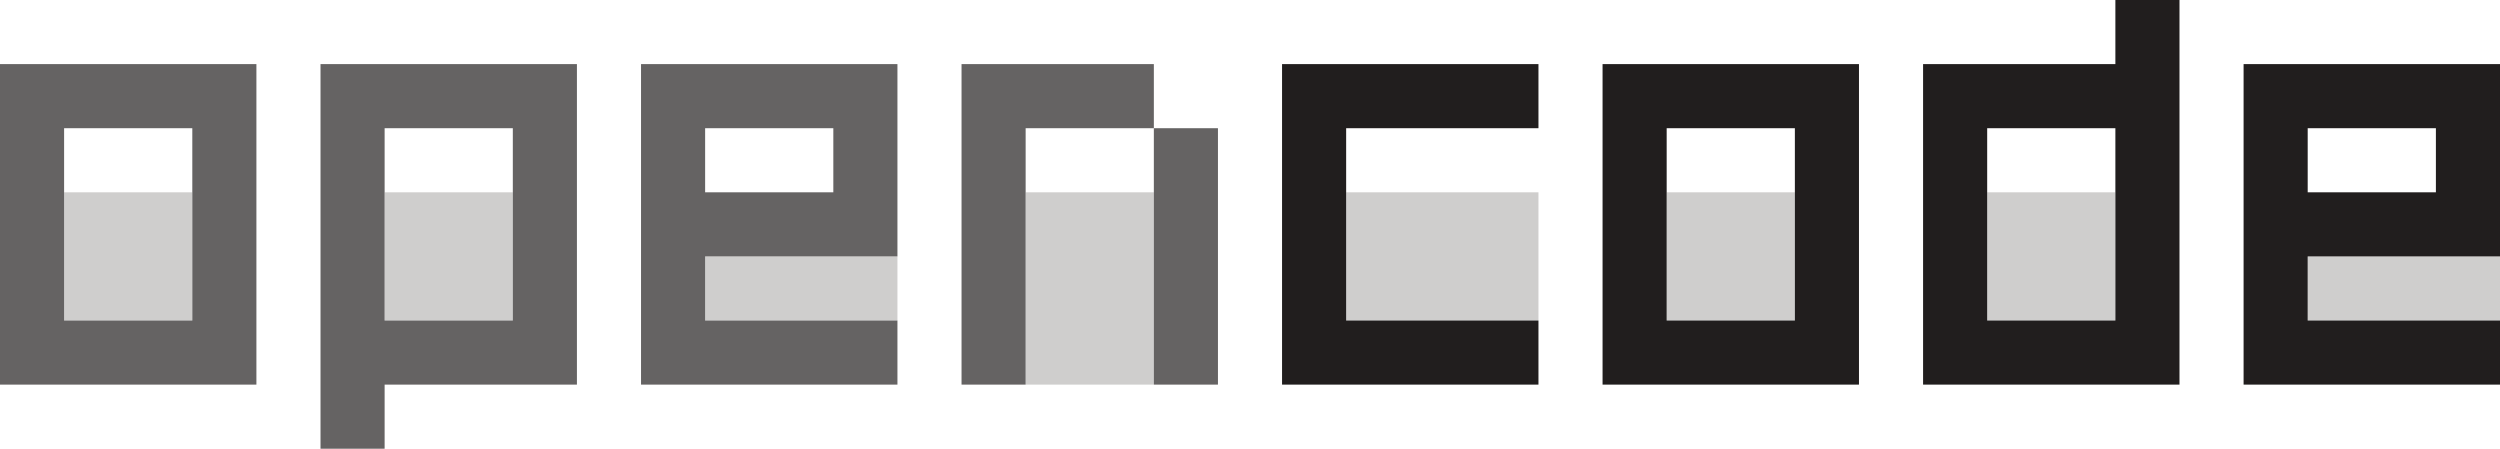
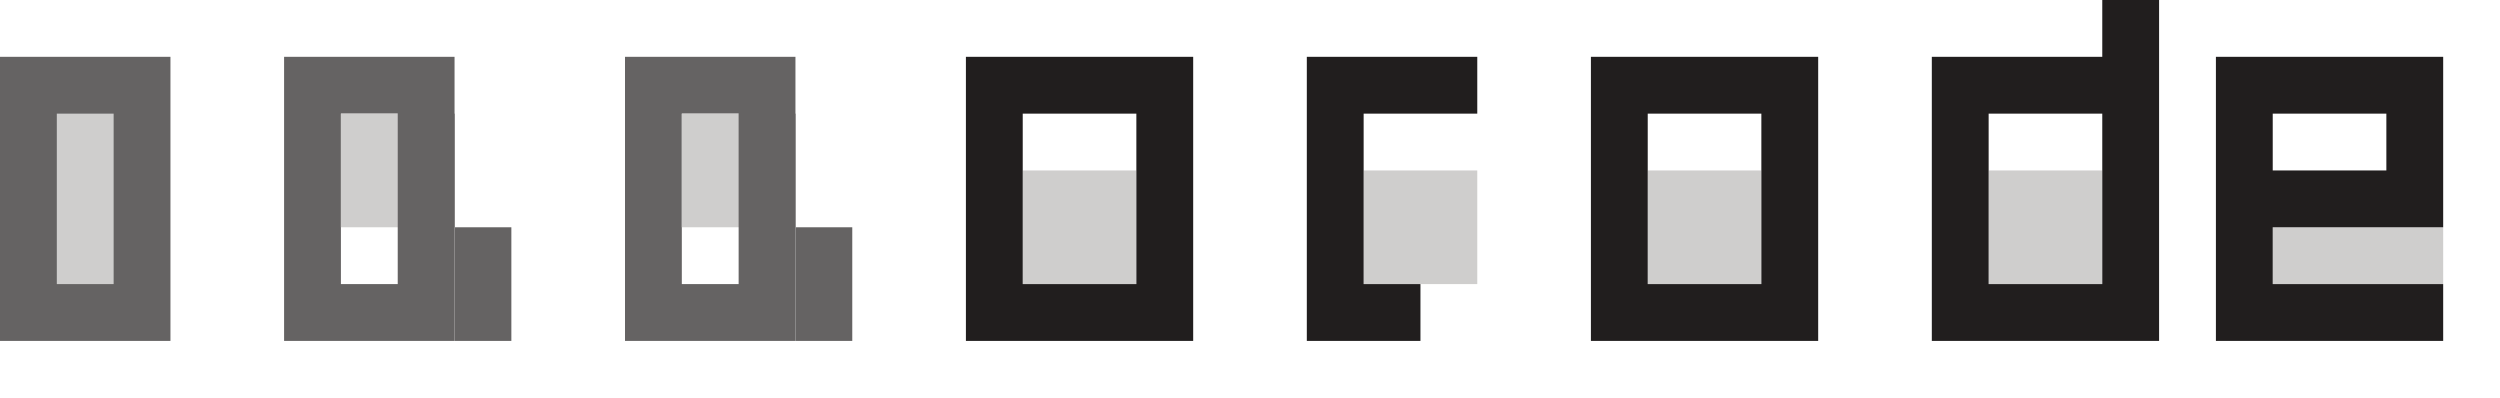
- <svg xmlns="http://www.w3.org/2000/svg" width="234" height="42" viewBox="0 0 234 42" fill="none">
-   <path d="M18 30H6V18H18V30Z" fill="#CFCECD" />
-   <path d="M18 12H6V30H18V12ZM24 36H0V6H24V36Z" fill="#656363" />
-   <path d="M48 30H36V18H48V30Z" fill="#CFCECD" />
-   <path d="M36 30H48V12H36V30ZM54 36H36V42H30V6H54V36Z" fill="#656363" />
-   <path d="M84 24V30H66V24H84Z" fill="#CFCECD" />
-   <path d="M84 24H66V30H84V36H60V6H84V24ZM66 18H78V12H66V18Z" fill="#656363" />
-   <path d="M108 36H96V18H108V36Z" fill="#CFCECD" />
-   <path d="M108 12H96V36H90V6H108V12ZM114 36H108V12H114V36Z" fill="#656363" />
-   <path d="M144 30H126V18H144V30Z" fill="#CFCECD" />
-   <path d="M144 12H126V30H144V36H120V6H144V12Z" fill="#211E1E" />
-   <path d="M168 30H156V18H168V30Z" fill="#CFCECD" />
-   <path d="M168 12H156V30H168V12ZM174 36H150V6H174V36Z" fill="#211E1E" />
-   <path d="M198 30H186V18H198V30Z" fill="#CFCECD" />
-   <path d="M198 12H186V30H198V12ZM204 36H180V6H198V0H204V36Z" fill="#211E1E" />
-   <path d="M234 24V30H216V24H234Z" fill="#CFCECD" />
-   <path d="M216 12V18H228V12H216ZM234 24H216V30H234V36H210V6H234V24Z" fill="#211E1E" />
+ <svg xmlns="http://www.w3.org/2000/svg" width="264" height="42" viewBox="0 0 264 42" fill="none">
+   <path d="M18 36H0V6H18V36Z" fill="#656363" />
+   <path d="M12 30H6V12H12V30Z" fill="#CFCECD" />
+   <path d="M48 36H30V6H48V36ZM42 30V12H36V30H42Z" fill="#656363" />
+   <path d="M42 24H36V12H42V24Z" fill="#CFCECD" />
+   <path d="M48 12H42V24H54V36H48V12Z" fill="#656363" />
+   <path d="M84 36H66V6H84V36ZM78 30V12H72V30H78Z" fill="#656363" />
+   <path d="M78 24H72V12H78V24Z" fill="#CFCECD" />
+   <path d="M84 12H78V24H90V36H84V12Z" fill="#656363" />
+   <path d="M120 30H108V18H120V30Z" fill="#CFCECD" />
+   <path d="M120 12H108V30H120V12ZM126 36H102V6H126V36Z" fill="#211E1E" />
+   <path d="M156 30H144V18H156V30Z" fill="#CFCECD" />
+   <path d="M156 12H144V30H150V36H138V6H156V12Z" fill="#211E1E" />
+   <path d="M186 30H174V18H186V30Z" fill="#CFCECD" />
+   <path d="M186 12H174V30H186V12ZM192 36H168V6H192V36Z" fill="#211E1E" />
+   <path d="M222 30H210V18H222V30Z" fill="#CFCECD" />
+   <path d="M222 12H210V30H222V12ZM228 36H204V6H222V0H228V36Z" fill="#211E1E" />
+   <path d="M258 24V30H240V24H258Z" fill="#CFCECD" />
+   <path d="M240 12V18H252V12H240ZM258 24H240V30H258V36H234V6H258V24Z" fill="#211E1E" />
</svg>
